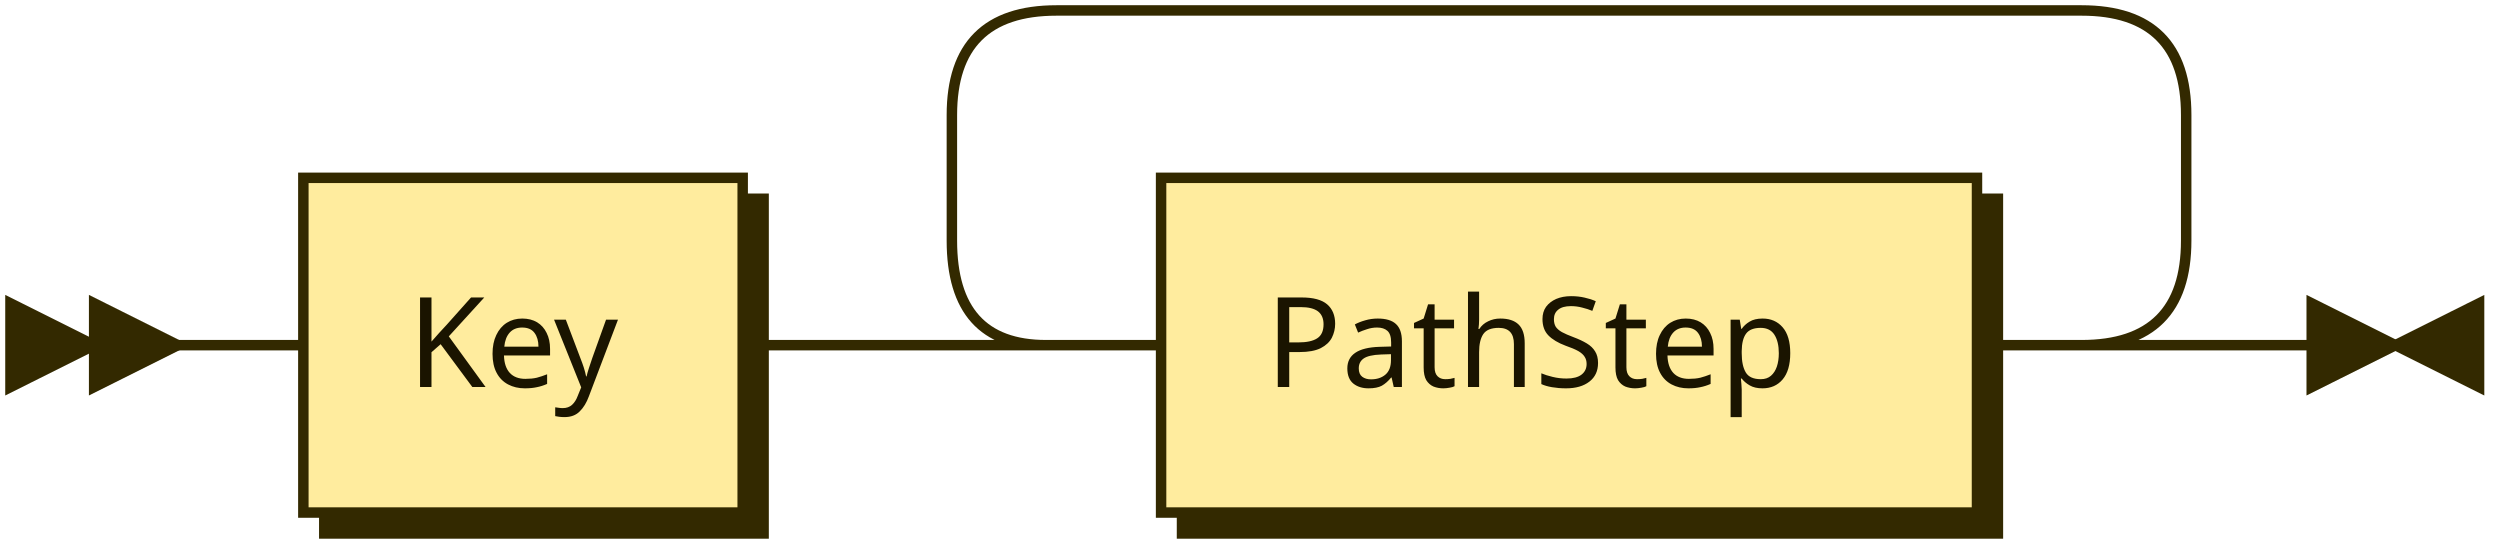
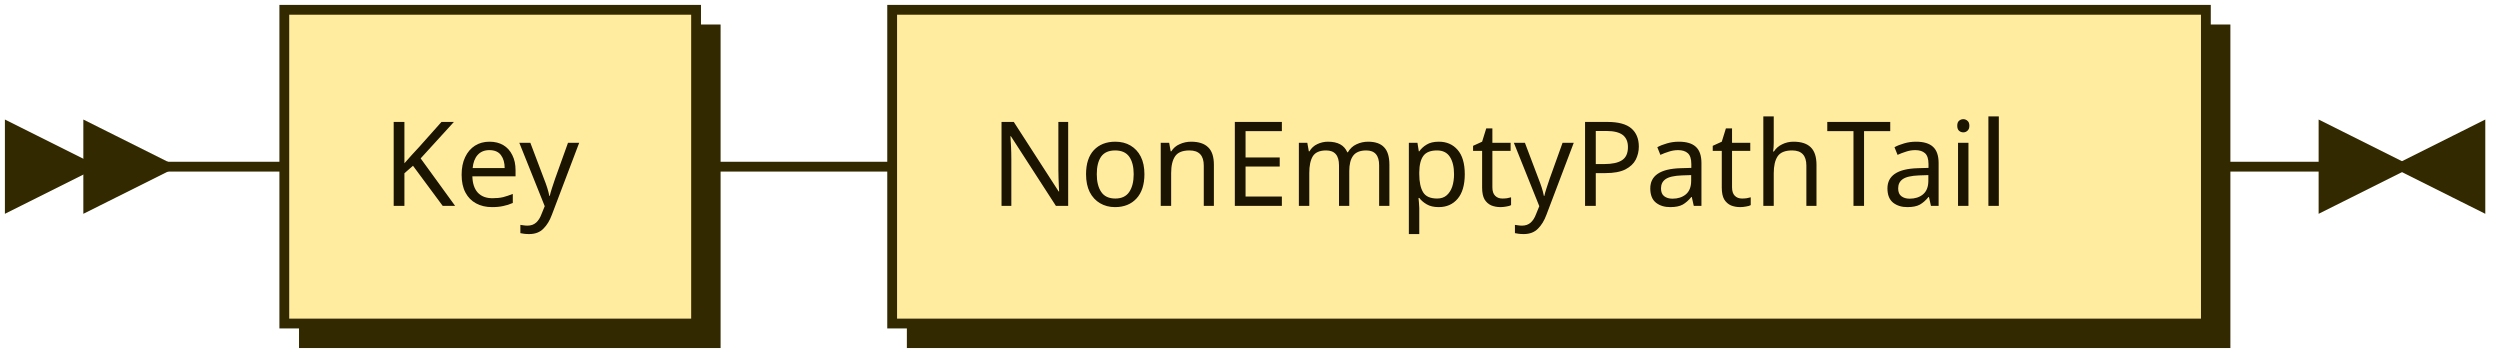
- <svg xmlns="http://www.w3.org/2000/svg" xmlns:xlink="http://www.w3.org/1999/xlink" width="239" height="53">
+ <svg xmlns="http://www.w3.org/2000/svg" xmlns:xlink="http://www.w3.org/1999/xlink" width="255" height="37">
  <defs>
    <style type="text/css">
    @namespace "http://www.w3.org/2000/svg";
    .line                 {fill: none; stroke: #332900; stroke-width: 1;}
    .bold-line            {stroke: #141000; shape-rendering: crispEdges; stroke-width: 2;}
    .thin-line            {stroke: #1F1800; shape-rendering: crispEdges}
    .filled               {fill: #332900; stroke: none;}
    text.terminal         {font-family: Verdana, Sans-serif;
                            font-size: 12px;
                            fill: #141000;
                            font-weight: bold;
                          }
    text.nonterminal      {font-family: Verdana, Sans-serif;
                            font-size: 12px;
                            fill: #1A1400;
                            font-weight: normal;
                          }
    text.regexp           {font-family: Verdana, Sans-serif;
                            font-size: 12px;
                            fill: #1F1800;
                            font-weight: normal;
                          }
    rect, circle, polygon {fill: #332900; stroke: #332900;}
    rect.terminal         {fill: #FFDB4D; stroke: #332900; stroke-width: 1;}
    rect.nonterminal      {fill: #FFEC9E; stroke: #332900; stroke-width: 1;}
    rect.text             {fill: none; stroke: none;}
    polygon.regexp        {fill: #FFF4C7; stroke: #332900; stroke-width: 1;}
  </style>
  </defs>
-   <polygon points="9 33 1 29 1 37" />
-   <polygon points="17 33 9 29 9 37" />
+   <polygon points="9 17 1 13 1 21" />
+   <polygon points="17 17 9 13 9 21" />
  <a xlink:href="#Key" xlink:title="Key">
-     <rect x="31" y="19" width="42" height="32" />
-     <rect x="29" y="17" width="42" height="32" class="nonterminal" />
-     <text class="nonterminal" x="39" y="37">Key</text>
+     <rect x="31" y="3" width="42" height="32" />
+     <rect x="29" y="1" width="42" height="32" class="nonterminal" />
+     <text class="nonterminal" x="39" y="21">Key</text>
  </a>
-   <a xlink:href="#PathStep" xlink:title="PathStep">
-     <rect x="113" y="19" width="78" height="32" />
-     <rect x="111" y="17" width="78" height="32" class="nonterminal" />
-     <text class="nonterminal" x="121" y="37">PathStep</text>
+   <a xlink:href="#NonEmptyPathTail" xlink:title="NonEmptyPathTail">
+     <rect x="93" y="3" width="134" height="32" />
+     <rect x="91" y="1" width="134" height="32" class="nonterminal" />
+     <text class="nonterminal" x="101" y="21">NonEmptyPathTail</text>
  </a>
-   <path class="line" d="m17 33 h2 m0 0 h10 m42 0 h10 m20 0 h10 m78 0 h10 m-118 0 l20 0 m-1 0 q-9 0 -9 -10 l0 -12 q0 -10 10 -10 m98 32 l20 0 m-20 0 q10 0 10 -10 l0 -12 q0 -10 -10 -10 m-98 0 h10 m0 0 h88 m23 32 h-3" />
-   <polygon points="229 33 237 29 237 37" />
-   <polygon points="229 33 221 29 221 37" />
+   <path class="line" d="m17 17 h2 m0 0 h10 m42 0 h10 m0 0 h10 m134 0 h10 m3 0 h-3" />
+   <polygon points="245 17 253 13 253 21" />
+   <polygon points="245 17 237 13 237 21" />
</svg>
